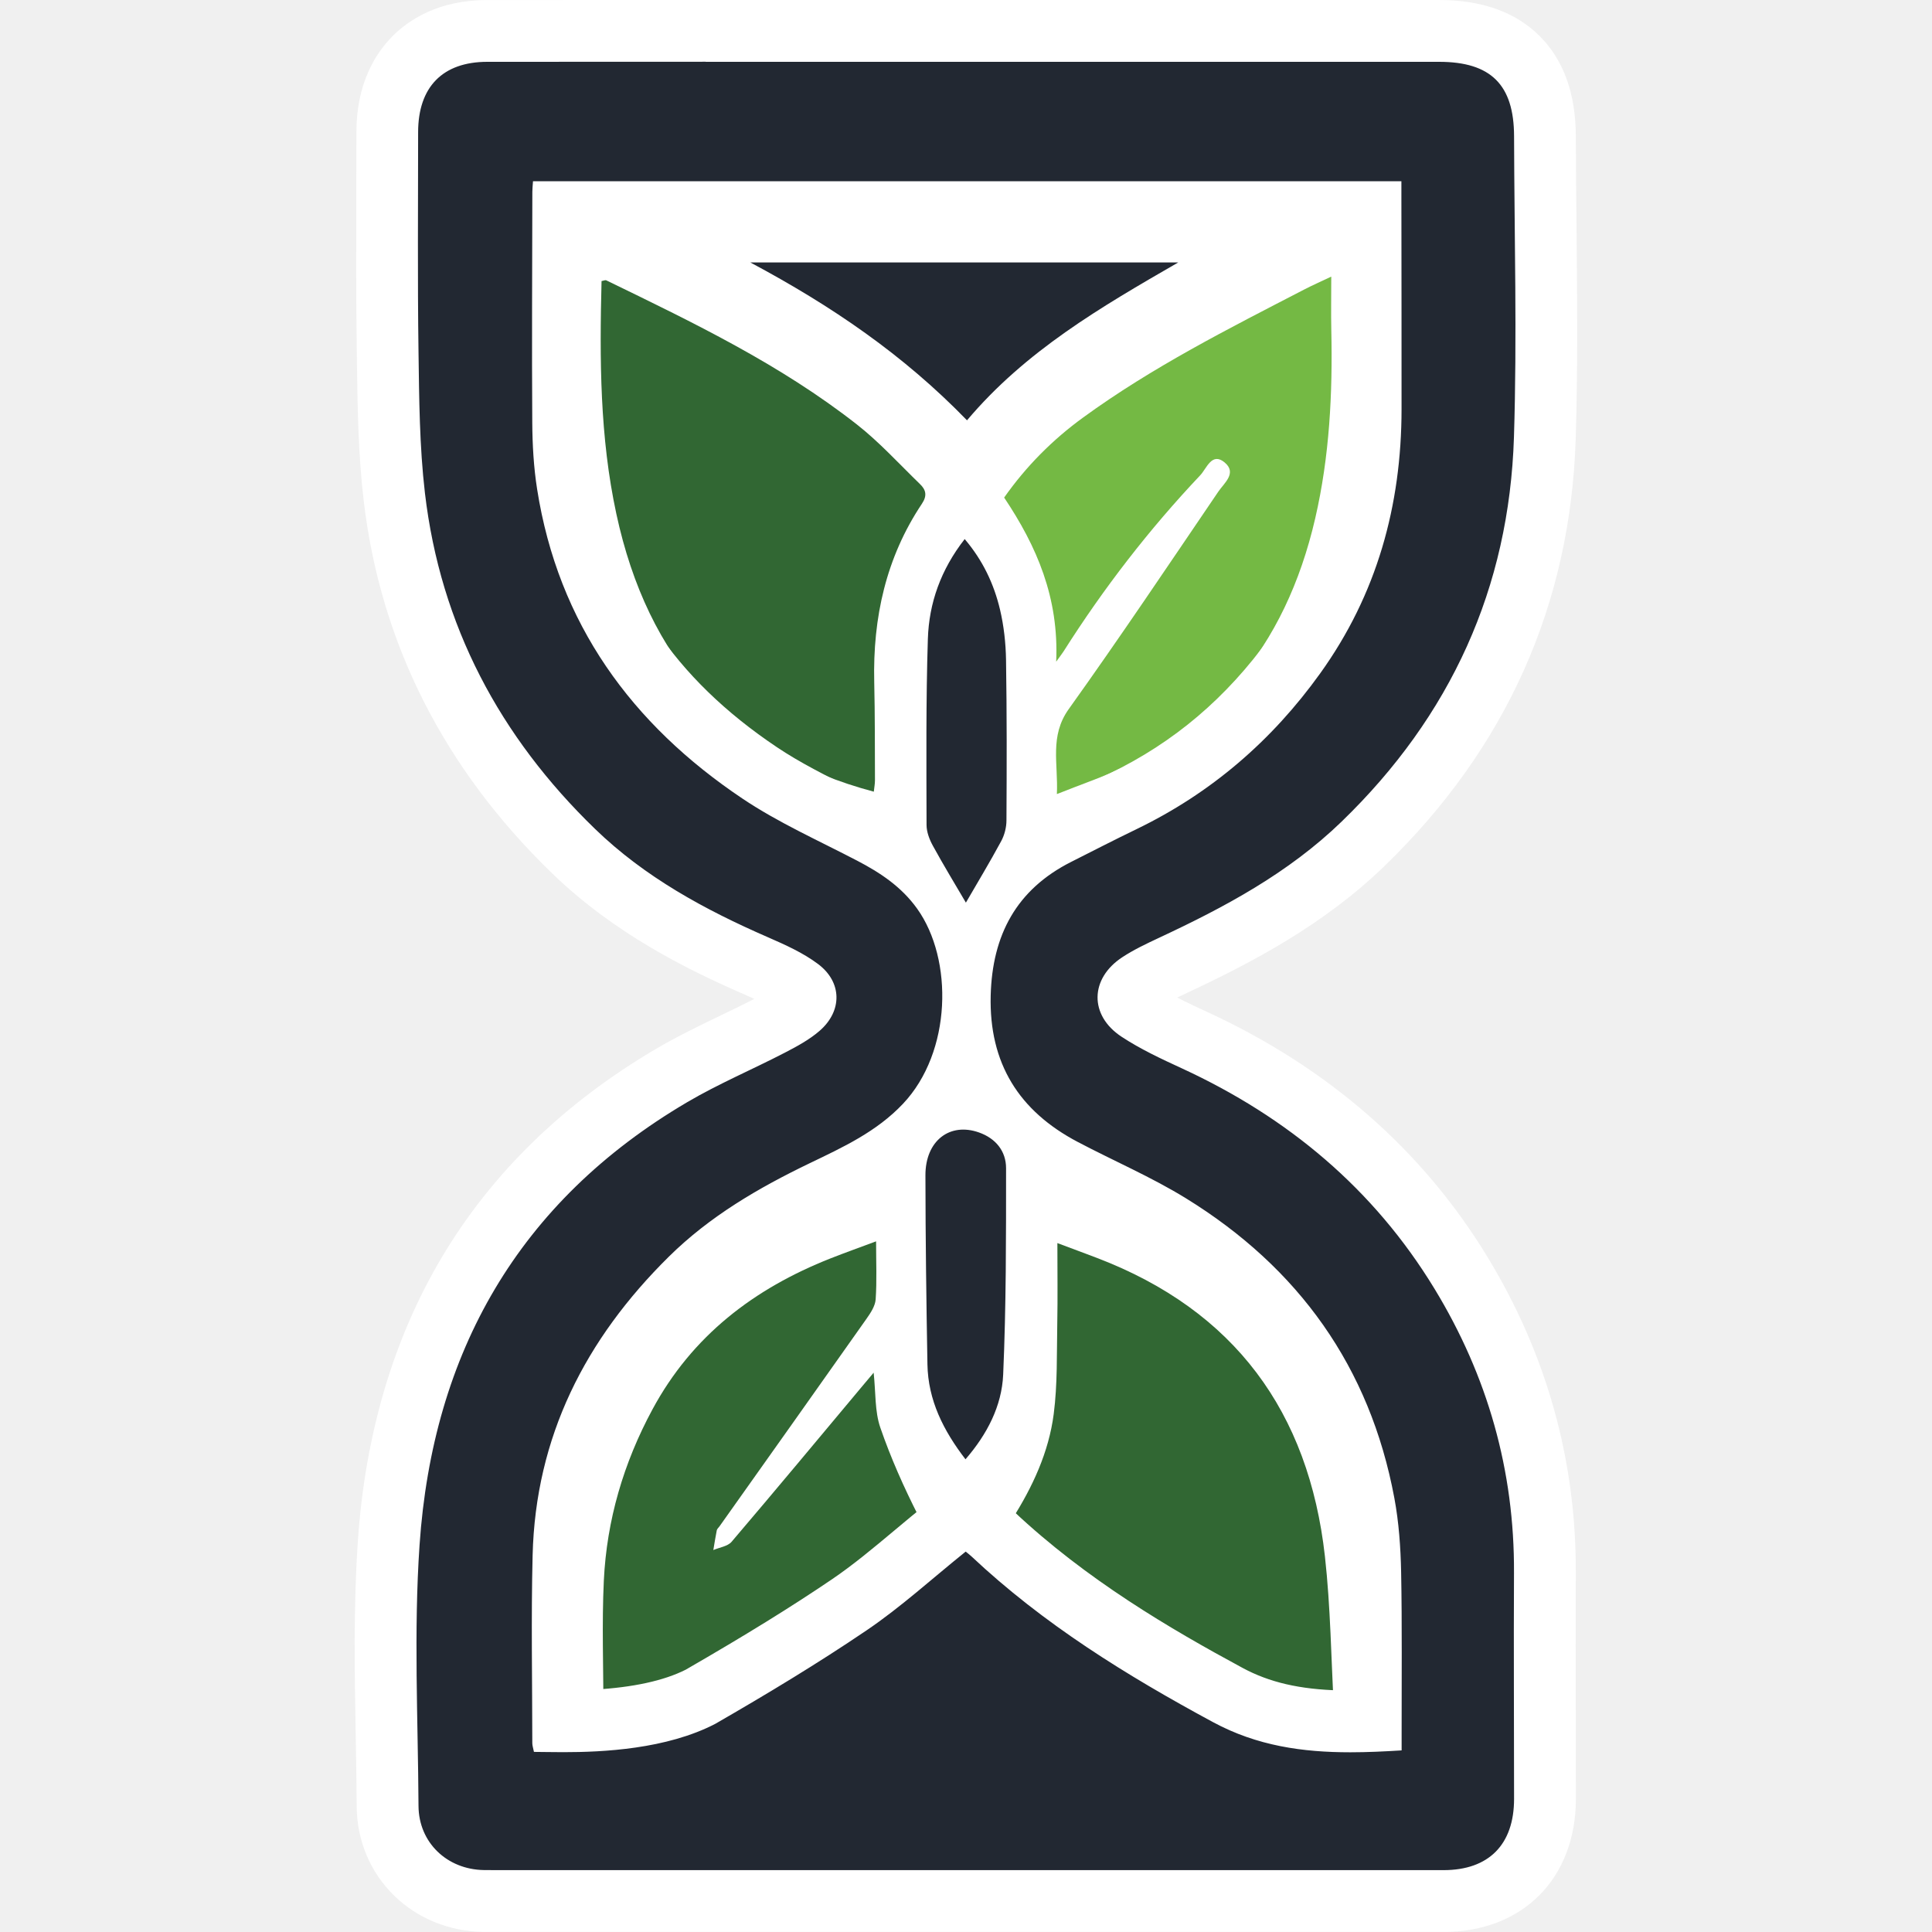
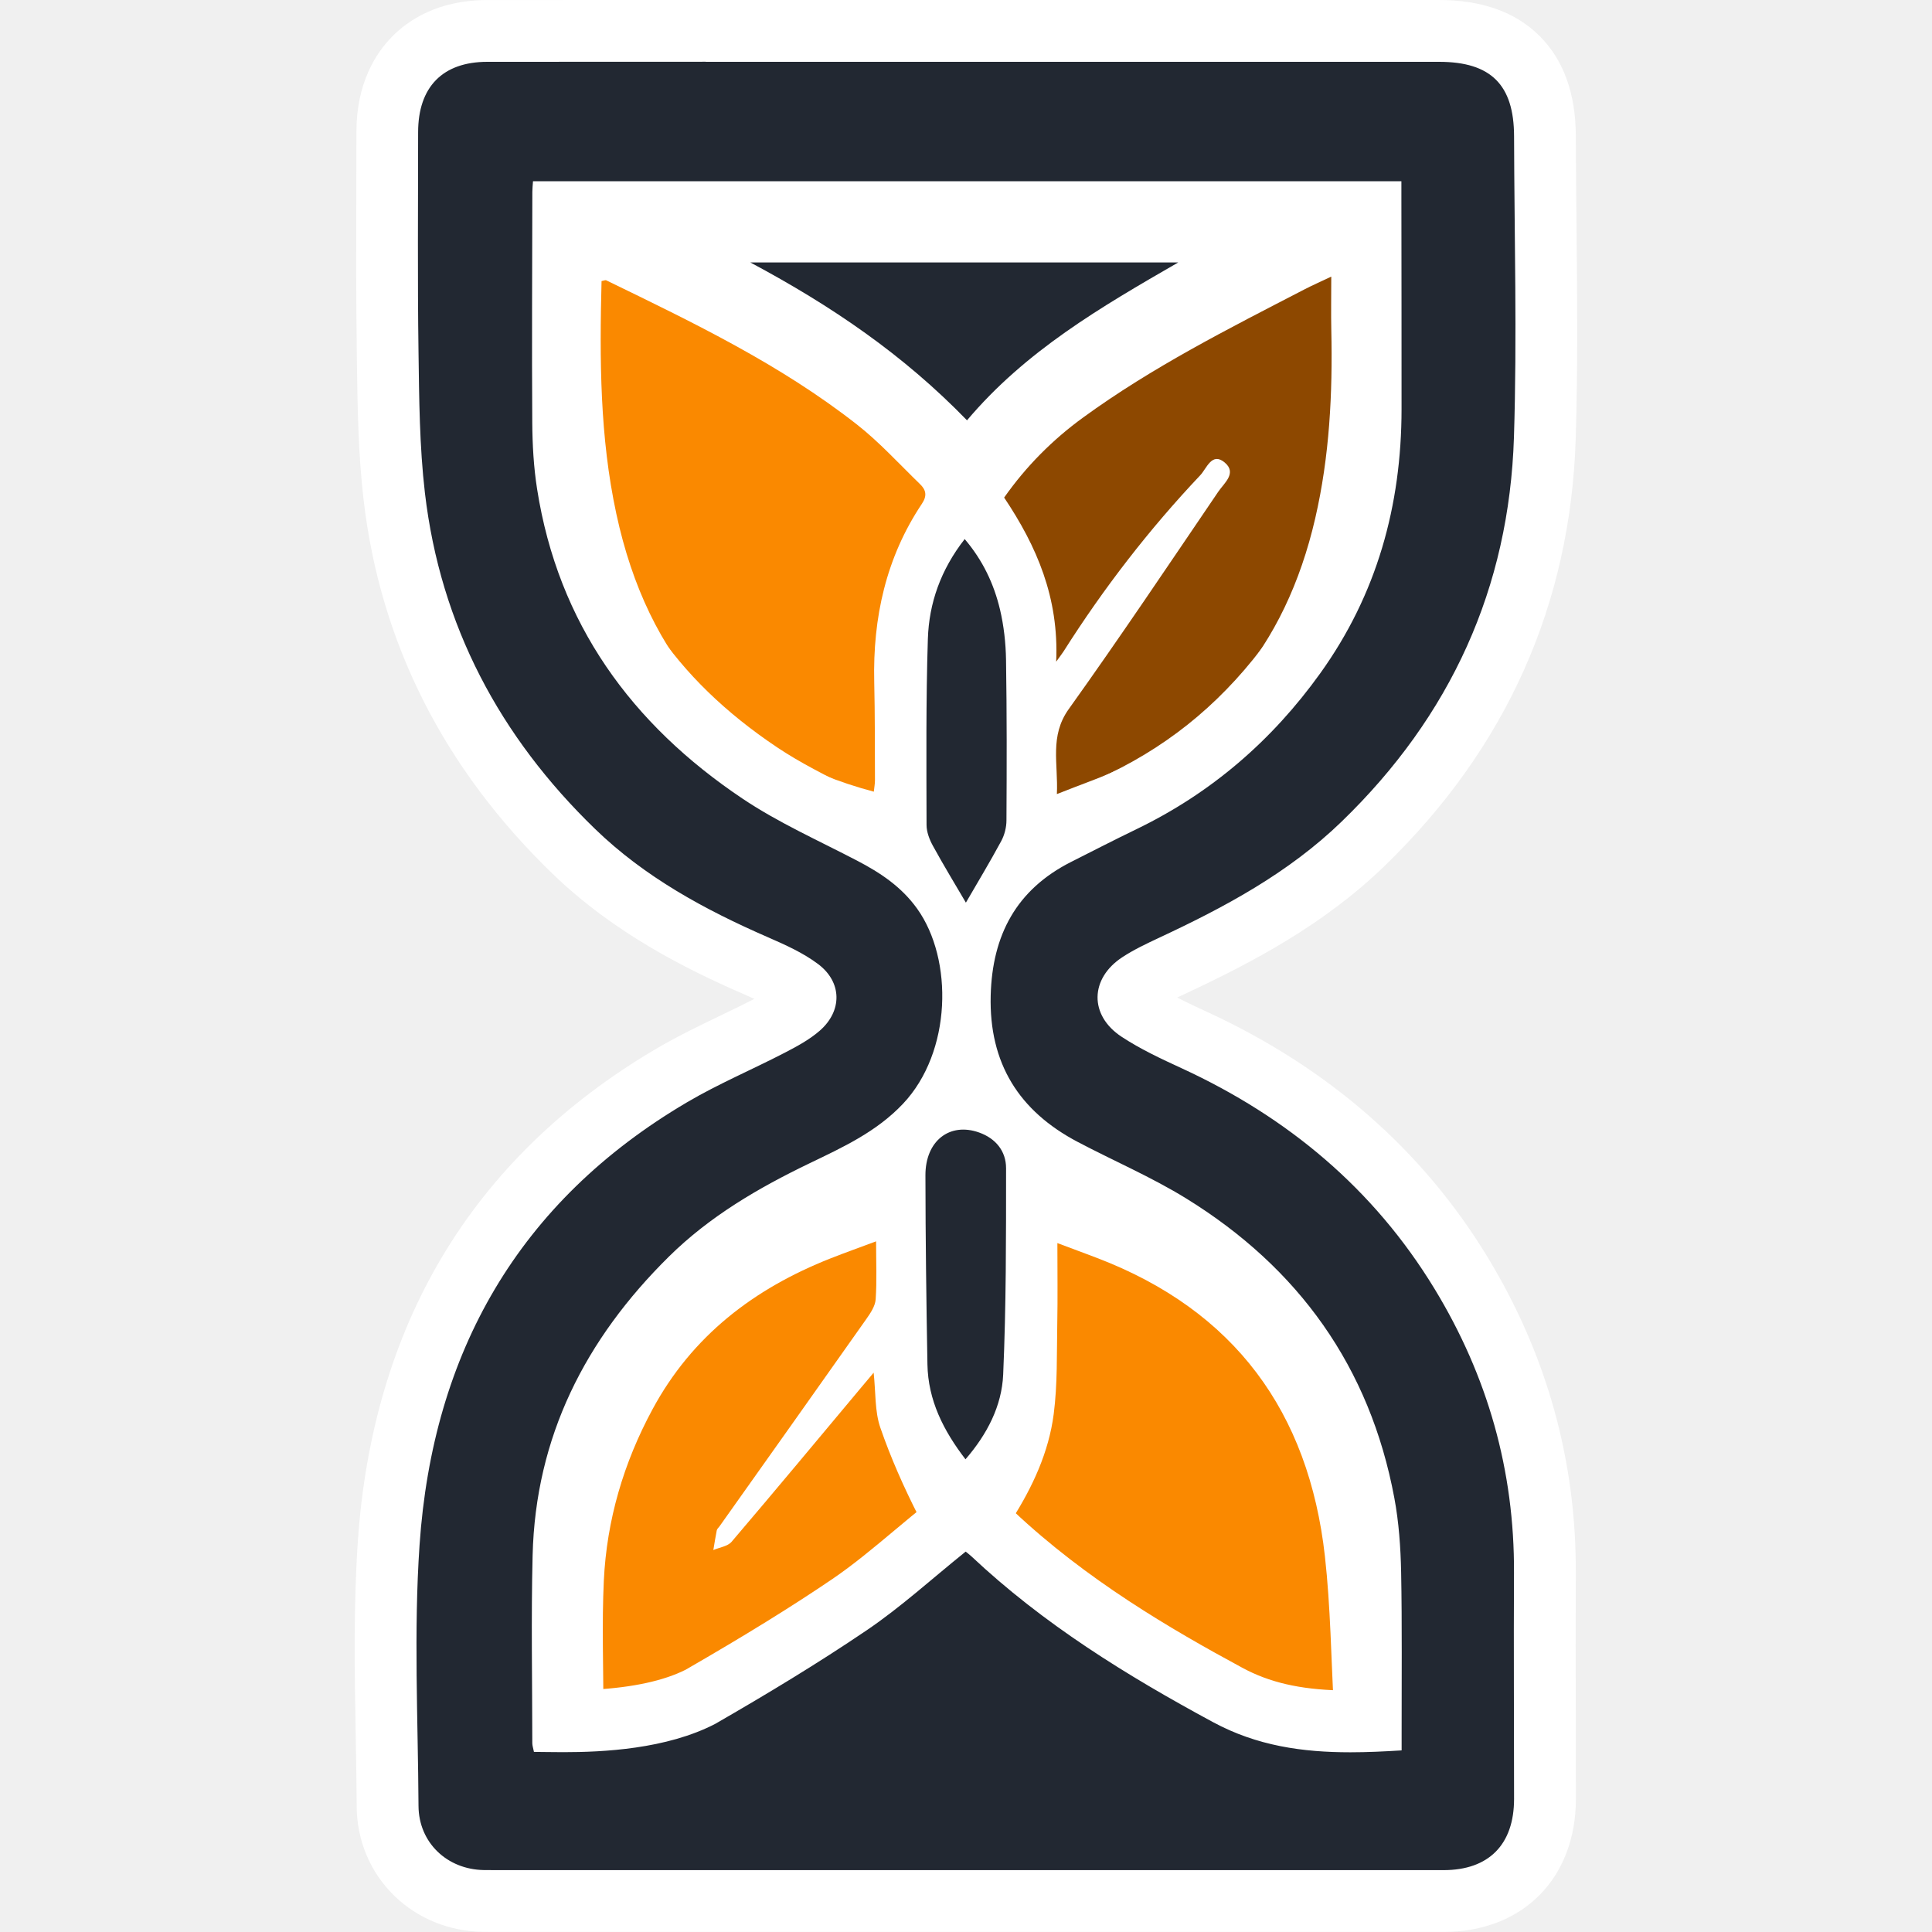
<svg xmlns="http://www.w3.org/2000/svg" id="Layer_1" data-name="Layer 1" viewBox="0 0 500 500">
  <defs>
    <style>
      .cls-1 {
-         fill: #316733;
+         fill: #fa8900;
      }

      .cls-1, .cls-2, .cls-3, .cls-4 {
        stroke-width: 0px;
      }

      .cls-2 {
        fill: #222832;
      }

      .cls-3 {
        fill: #fff;
      }

      .cls-4 {
-         fill: #74b944;
+         fill: #8d4800;
      }
    </style>
  </defs>
  <path class="cls-3" d="M160.79,68.63c-2.56,2.57-5.13,5.13-7.69,7.7,22.25,2.87,44.5,5.73,66.75,8.6-.79-1.57-1.68-3.08-2.69-4.52-3-4.27-6.13-8.55-9.71-12.37-4.74-5.07-10.71-8.85-16.31-12.89l8.6,6.65c-.28-.23-.49-.44-.71-.72l6.65,8.6-.17-.29,4.28,10.15c-.08-.17-.13-.34-.17-.53l1.52,11.3c-.03-.16-.03-.33-.02-.5l-1.52,11.3c.02-.16.06-.31.12-.46l-4.28,10.15c.06-.15.14-.3.24-.43l-6.65,8.6c.17-.22.34-.39.55-.57l-8.6,6.65c.41-.31.83-.55,1.3-.75l-10.15,4.28c.71-.28,1.43-.47,2.19-.58l-11.3,1.52c2.38-.24,4.88,0,7.27.09,2.68.11,5.36.26,8.04.46,5.2.38,10.39.9,15.57,1.47,10.47,1.14,20.93,2.45,31.45,3.16,21.28,1.44,42.62.89,63.92.21,2.87-.09,5.74-.16,8.61-.3,6.47-.31,12.94-1.23,19.31-2.3,2.66-.45,5.23-1.16,7.74-2.16,5.74-2.28,11.35-4.84,17.02-7.27-3.38,1.43-6.77,2.86-10.15,4.28,2.49-1.05,5.01-1.95,7.68-2.39l-52.28-52.28c-5.76,16.99-11.81,33.95-18.67,50.53l4.28-10.15c-.52,1.23-1.1,2.41-1.89,3.49l6.65-8.6c-.5.64-1.05,1.19-1.69,1.69l8.6-6.65c-.68.47-1.39.86-2.14,1.2l10.15-4.28c-4.04,1.68-8.42,2.7-12.6,3.98s-8.52,2.6-12.78,3.9-8.52,2.6-12.78,3.9c-4.27,1.31-8.55,2.85-12.99,3.48,3.77-.51,7.53-1.01,11.3-1.52-1.86.23-3.7.25-5.56,0,3.77.51,7.53,1.01,11.3,1.52-4.11-.63-7.89-2.32-11.77-3.74s-7.91-2.59-11.98-3.48c-2.03-.44-4.08-.82-6.14-1.12-5.65-.84-11.34-1.7-17.04-2.19-4.15-.35-8.32-.43-12.47-.22-4.75.24-9.61,1.38-14.36.77,3.77.51,7.53,1.01,11.3,1.52-1.13-.18-2.21-.47-3.28-.89l10.15,4.28c-1.31-.57-2.51-1.29-3.64-2.15l8.6,6.65c-2.61-2.05-4.71-4.61-6.76-7.19l-8.6-6.65c-4.88-3.11-10.15-4.79-15.8-5.04-3.77-1.01-7.53-1.01-11.3,0-5.66.26-10.92,1.94-15.8,5.04l-8.6,6.65c-2.22,2.87-4.43,5.73-6.65,8.6-3.11,4.88-4.79,10.15-5.04,15.8-1.27,5.65-1.01,11.3.76,16.95.17,1.24.43,2.46.81,3.65.18.59.4,1.17.63,1.75,1.56,3.96,3.15,8.02,5.04,11.84.5,1,1.06,1.97,1.68,2.9,2.69,4.07,5.76,7.9,8.92,11.61,1.66,1.95,3.53,3.71,5.52,5.3,4.82,3.85,9.72,7.91,15.08,11.06s10.52,5.39,15.75,8.15c2.74,1.44,5.43,2.99,7.97,4.76,2.25,1.56,4.37,3.31,6.62,4.88,1.21.85,2.47,1.65,3.79,2.32.36.18.72.35,1.08.52,3.46,1.58,7.33,3.24,10.89,4.59.75.28,1.5.54,2.28.72,5.11,1.2,10.43,1.87,15.7,1.98,1.82.04,3.63,0,5.43.22l-11.3-1.52c.96.14,1.87.33,2.77.69l-10.15-4.28c.67.3,1.28.66,1.87,1.1l-8.6-6.65c.57.46,1.07.95,1.52,1.52-2.22-2.87-4.43-5.73-6.65-8.6.34.47.62.95.85,1.48l-4.28-10.15c.15.42.26.82.33,1.26l-1.52-11.3c.03.33.03.64,0,.97l1.52-11.3c-.05.34-.13.64-.24.97l4.28-10.15c-.2.48-.45.9-.76,1.32l6.65-8.6c-.98,1.24-2.23,2.23-3.25,3.43-5.56,6.55-9.44,11.49-11.65,20.02s-2.05,15.36-.03,24.15c2.02,7.2,5.66,13.45,10.93,18.75,3.85,4.14,8.41,7.07,13.68,8.79,5.06,2.66,10.52,3.88,16.37,3.66,7.67-.02,14.82-1.96,21.45-5.8,14.09-7.89,28.03-16.03,41.83-24.41,4.95-2.67,8.93-6.32,11.92-10.95,3.76-4.1,6.29-8.92,7.61-14.45,1.77-5.65,2.02-11.3.76-16.95-.26-5.66-1.94-10.92-5.04-15.8-2.22-2.87-4.43-5.73-6.65-8.6-5.3-5.27-11.55-8.91-18.75-10.93l-11.3-1.52c-7.67.02-14.82,1.96-21.45,5.8-13.8,8.38-27.75,16.52-41.83,24.41,20.81,8.47,41.62,16.93,62.43,25.4l-.06-.28,1.52,11.3c-.03-.27-.04-.51-.02-.78l-1.52,11.3c.05-.26.11-.48.2-.73l-4.28,10.15c.15-.33.33-.62.54-.92l-6.65,8.6c.62-.8,1.37-1.47,2.08-2.17.41-.4.79-.81,1.16-1.25,1.16-1.46,2.3-2.93,3.42-4.42,1.2-1.49,2.37-3,3.5-4.54.13-.21.26-.41.38-.63.08-.14.15-.29.2-.45l4.28-10.15c.08-.27.15-.53.21-.8,2.2-9.27,1.82-10.37.78-18.08-1.15-8.53-.84-7.33-5.37-17.07-.25-.53-.52-1-.85-1.48l-6.65-8.6c-.11-.14-.22-.28-.34-.41-.2-.22-.41-.44-.63-.64-1.48-1.36-3.57-2.79-4.86-3.79s-3.21-2.65-4.9-3.74c-.25-.16-.52-.31-.79-.45-.16-.08-.32-.16-.49-.23l-10.15-4.28c-.62-.24-1.23-.42-1.89-.55-5.08-.98-10.35-1.78-15.57-1.86-1.59-.02-3.18-.02-4.76-.19,3.77.51,7.53,1.01,11.3,1.52-1.5-.2-2.93-.6-4.33-1.17l10.15,4.28c-3.63-1.57-6.7-4.07-9.84-6.42s-6.76-4.52-10.37-6.42c-7.18-3.76-14.76-6.91-21.23-11.88,2.87,2.22,5.73,4.43,8.6,6.65-2.62-2.05-5.03-4.34-7.09-6.96l6.65,8.6c-1.44-1.89-2.67-3.9-3.61-6.08l4.28,10.15c-.76-1.85-1.3-3.76-1.57-5.74-23.68,13.78-47.36,27.57-71.03,41.35,4.68,5.89,9.89,10.18,16.3,14.52.75.51,1.53.94,2.35,1.32,3.85,1.81,8.11,4.01,12.42,5.07,4.58,1.13,9.33,1.62,14.04,1.92,1.16.07,2.33.03,3.49-.05,4.41-.32,8.76-.92,13.2-.96,4.47-.04,8.94.25,13.37.84-3.77-.51-7.53-1.01-11.3-1.52,4.96.69,9.87,1.75,14.66,3.22s9.16,3.61,13.92,4.8c.59.15,1.18.27,1.78.38,4.14.72,8.47,1.26,12.65,1.71,1.31.14,2.64.14,3.95.02,4.14-.38,8.36-1.04,12.46-1.66.62-.09,1.24-.2,1.86-.33,1.32-.27,2.61-.62,3.9-.99,5.03-1.46,10.03-3.05,15.04-4.58,5.13-1.57,10.25-3.13,15.38-4.7s9.99-2.71,14.73-4.63c3.66-1.49,7.58-2.87,11.08-4.73,1.99-1.05,3.89-2.82,5.52-4.08,1.37-1.06,3.86-2.68,5.36-4.26.14-.14.26-.29.39-.44,1.2-1.52,2.39-3.06,3.57-4.61,1.23-1.5,2.42-3.04,3.55-4.62.55-.83,1.01-1.71,1.42-2.62,1.92-4.35,3.76-8.75,5.52-13.17,1.92-4.83,3.81-9.68,5.65-14.55,4.21-11.1,8.22-22.27,12.03-33.51,2.02-7.53,2.02-15.06,0-22.6-2.02-7.2-5.66-13.45-10.93-18.75-5.3-5.27-11.55-8.91-18.75-10.93-7.53-2.02-15.06-2.02-22.6,0-2.45.4-4.8,1.19-7.09,2.14-5.57,2.31-11.07,4.77-16.62,7.12l10.15-4.28c-3.33,1.38-6.74,2.31-10.31,2.8,3.77-.51,7.53-1.01,11.3-1.52-5.14.67-10.35.7-15.53.86-5.45.17-10.91.34-16.36.46-10.9.25-21.81.33-32.71,0s-21.64-1.18-32.42-2.36c-10.69-1.17-21.37-2.52-32.11-3.18-2.92-.18-5.85-.31-8.78-.36-5.14-.1-9.2.56-14.83,1.56-.48.09-.96.18-1.43.33-.21.07-.4.15-.6.22l-10.15,4.28c-.15.06-.29.13-.43.2-.18.1-.35.2-.52.3-.12.08-.24.16-.35.25l-8.6,6.65c-.13.13-.26.24-.39.37-1.19,1.48-2.35,2.98-3.48,4.5-1.29,1.41-2.44,2.91-3.46,4.51-4.32,6.76-4.36,9.73-5.27,16.48s-1.64,9.99.84,17.7l.1.27,4.28,10.15c.93,1.69,2.09,3.22,3.49,4.59,1.14,1.48,2.28,2.96,3.43,4.43,2.68,2.98,6.17,5.21,9.49,7.44,1.09.73,2.19,1.43,3.24,2.23l-8.6-6.65c2.35,1.84,4.45,3.94,6.29,6.28-2.22-2.87-4.43-5.73-6.65-8.6,1.4,1.83,2.62,3.77,3.65,5.83,3.78,6.39,8.86,11.47,15.25,15.25,4.88,3.11,10.15,4.79,15.8,5.04,5.65,1.27,11.3,1.01,16.95-.76,7.2-2.02,13.45-5.66,18.75-10.93,2.56-2.57,5.13-5.13,7.69-7.7,4.14-3.85,7.07-8.41,8.79-13.68,2.66-5.06,3.88-10.52,3.66-16.37.22-5.85-1-11.31-3.66-16.37-1.71-5.27-4.64-9.83-8.79-13.68l-8.6-6.65c-6.63-3.84-13.78-5.78-21.45-5.8l-11.3,1.52c-7.2,2.02-13.45,5.66-18.75,10.93h0Z" />
  <path class="cls-3" d="M279.92,339.05c.02-.82.07-1.64.17-2.45l-1.52,11.3c.28-2.05.81-4.01,1.6-5.92l-4.28,10.15c.77-1.77,1.72-3.41,2.89-4.95l-6.65,8.6c2.87-3.65,5.76-6.81,8.53-10.84.26-.38.5-.77.71-1.19.87-1.7,2.02-4.75,2.33-5.49.07-.17,1.83-3.83,2.33-5.63.05-.18.08-.35.11-.53l1.52-11.3.02-.25c0-1.93-.76-5.92-.78-6.12-.78-5.81-.35-3.84-.85-5.96-.86-3.63-2.38-7.26-4.44-10.43-.8-1.24-5.78-7.76-6.79-8.76l-8.6-6.65c-.08-.08-.18-.14-.28-.19-1.67-.86-3.39-1.6-5.18-2.2-1.72-.88-3.5-1.63-5.32-2.22l-11.3-1.52c-5.85-.22-11.31,1-16.37,3.66-3.6,1.01-6.73,2.83-9.38,5.46-4.63,3-8.28,6.97-10.95,11.92-2.54,3.5-5.1,7-7.74,10.43l6.65-8.6c-5.81,7.5-12.1,14.67-19.61,20.51l8.6-6.65c-5.22,4.02-10.97,7.25-16.52,10.77-4.12,2.61-7.92,5.53-11.78,8.51-3.6,2.78-7.2,5.51-10.49,8.65-1.97,1.88-3.85,3.86-5.63,5.92-.93,1.08-1.83,2.19-2.71,3.32-3.02,3.87-6.13,7.71-8.96,11.73-3.17,4.51-5.9,9.34-8.12,14.39-3.99,9.07-7.9,18.01-9.76,27.77-2.02,7.53-2.02,15.06,0,22.6,2.02,7.2,5.66,13.45,10.93,18.75,5.3,5.27,11.55,8.91,18.75,10.93,7.53,2.02,15.06,2.02,22.6,0,2.4-.45,4.78-1.03,7.11-1.77,1.1-.35,2.18-.73,3.25-1.15,4.43-1.71,8.81-3.58,13.13-5.54,7.62-3.45,14-8.74,20.52-13.91,7.42-5.89,13.26-13.41,19.54-20.42,3.52-3.93,7.19-7.75,11.37-10.98l-8.6,6.65c3.26-2.48,6.77-4.62,10.53-6.24l-10.15,4.28c2.94-1.24,5.99-2.14,9.15-2.56-3.77.51-7.53,1.01-11.3,1.52,2.33-.28,4.65-.29,6.97,0l-11.3-1.52c2.15.32,4.21.9,6.21,1.74l-10.15-4.28c3.08,1.36,5.85,3.24,8.52,5.28l-8.6-6.65c8.41,6.52,16.48,13.54,24.48,20.56s15.92,14.27,23.65,21.65c4.41,4.21,8.77,8.47,13.07,12.78,10.71,10.72,26.73,14.96,41.35,10.93,7.2-2.02,13.45-5.66,18.75-10.93,5.27-5.3,8.91-11.55,10.93-18.75.7-1.66,1.25-3.37,1.62-5.14.95-4.48,1.38-9.1,1.91-13.64.11-.93.2-1.86.23-2.8.07-1.81,0-3.63-.21-5.43-.52-4.56-1.07-9.15-1.86-13.67-.16-.93-.36-1.86-.59-2.77-.44-1.77-1-3.52-1.65-5.22-1.56-4.12-3.36-8.16-5.11-12.2-.41-.94-.83-1.88-1.29-2.8-1.65-3.38-3.6-6.61-5.67-9.75-6-9.09-12.77-17.74-19.64-26.17-4.74-5.82-9.76-11.41-15.03-16.75-5.94-6.02-12.21-11.72-18.76-17.07-3.85-4.14-8.41-7.07-13.68-8.79-5.06-2.66-10.52-3.88-16.37-3.66-5.85-.22-11.31,1-16.37,3.66-5.27,1.71-9.83,4.64-13.68,8.79-2.22,2.87-4.43,5.73-6.65,8.6-3.84,6.63-5.78,13.78-5.8,21.45l1.52,11.3c2.02,7.2,5.66,13.45,10.93,18.75,13.9,11.37,26.49,24.29,37.49,38.49l-6.65-8.6c6.16,7.98,12.35,16.34,16.34,25.66l-4.28-10.15c1.53,3.65,2.66,7.43,3.22,11.35l-1.52-11.3c.4,3.03.45,6.06.09,9.09l1.52-11.3c-.35,2.58-1.01,5.08-2.02,7.48,23.68-6.25,47.36-12.5,71.03-18.75-17.4-17.42-35.63-34-54.63-49.67-4.98-4.11-10.04-8.04-15.18-11.97-2.2-1.68-4.47-3.28-6.94-4.54-4.36-2.22-8.91-4.15-13.54-5.72-1.31-.45-2.65-.76-4.02-.99-5.66-.94-12.28-2.28-18.27-1.63-4.27.46-8.61,1.03-12.85,1.74-.52.09-1.03.19-1.54.3-1.36.3-2.7.69-4.01,1.14-4.53,1.59-8.96,3.59-13.33,5.55-1.24.56-2.45,1.17-3.64,1.84-5.3,2.98-9.99,7.01-14.76,10.72-2.11,1.64-4.1,3.41-6,5.29-8.75,8.67-15.77,19.04-25.57,26.64,2.87-2.22,5.73-4.43,8.6-6.65-3.89,2.97-8.13,5.43-12.64,7.35l10.15-4.28c-3.86,1.61-7.85,2.8-11.96,3.56,17.43,17.43,34.85,34.85,52.28,52.28,1.07-5.62,2.73-11.09,4.93-16.36l-4.28,10.15c2.84-6.7,6.52-13.01,10.97-18.77-2.22,2.87-4.43,5.73-6.65,8.6,4.23-5.43,9.09-10.33,14.53-14.56l-8.6,6.65c7.51-5.79,16.1-9.97,23.66-15.7,6.42-4.87,12.76-9.62,18.34-15.42,3.14-3.27,6.08-6.74,8.88-10.29,5.38-6.82,10.62-13.72,15.72-20.74-16,6.51-32,13.02-48,19.53l.25.08-10.15-4.28c.14.06.27.14.39.24-2.87-2.22-5.73-4.43-8.6-6.65l.14.16-6.65-8.6.11.18-4.28-10.15c.06.13.11.27.13.41l-1.52-11.3c.03.25.02.47,0,.72l1.52-11.3c-.07.37-.17.72-.3,1.08l4.28-10.15c-.29.66-.64,1.26-1.08,1.84l6.65-8.6c-3.11,3.79-6.29,7.54-9.07,11.59-1.9,2.77-3.01,5.96-4.3,9.03s-2.75,5.97-3.43,9.18c-1.08,5.11-1.89,10.35-1.99,15.57-.22,5.85,1,11.31,3.66,16.37,1.71,5.27,4.64,9.83,8.79,13.68,3.85,4.14,8.41,7.07,13.68,8.79,5.06,2.66,10.52,3.88,16.37,3.66l11.3-1.52c7.2-2.02,13.45-5.66,18.75-10.93l6.65-8.6c3.84-6.63,5.78-13.78,5.8-21.45h0Z" />
  <path class="cls-1" d="M226.15,204.89c-37.03-9.85-58.53-34.27-66.64-71.9-4.29-19.89-4.34-39.99-3.83-60.25.5-.08.96-.32,1.24-.18,22.45,10.9,44.98,21.72,64.85,37.3,5.85,4.59,10.95,10.22,16.33,15.43,1.53,1.48,1.91,2.97.48,5.1-9.27,13.88-12.72,29.45-12.33,46.12.2,8.47.15,16.94.19,25.42,0,.95-.19,1.9-.3,2.96Z" />
  <path class="cls-1" d="M343.88,443.35c-10.83-4.54-21.71-8.98-32.48-13.65-14.24-6.17-28.27-12.75-40.16-23-3.11-2.68-5.86-5.77-8.93-8.5-1.85-1.64-1.67-3.01-.44-4.94,5.35-8.4,9.55-17.42,10.83-27.31,1-7.71.77-15.59.92-23.4.13-6.7.03-13.41.03-20.84,3.77,1.41,7.04,2.62,10.29,3.86,35.56,13.59,54.77,39.83,58.95,77.22,1.47,13.18,1.6,26.5,2.34,39.76-.45.27-.89.53-1.34.8Z" />
  <path class="cls-4" d="M273.52,205.5c.37-7.91-1.94-14.99,3.07-21.99,13.24-18.51,25.92-37.45,38.72-56.29,1.48-2.19,4.91-4.81,1.61-7.55-3.3-2.75-4.65,1.59-6.29,3.32-13.23,13.99-24.99,29.21-35.36,45.56-.36.57-.79,1.1-1.93,2.69.73-16.57-5.03-29.87-13.47-42.47,5.7-8.1,12.53-14.96,20.39-20.68,17.97-13.1,37.69-23.03,57.28-33.17,2.02-1.05,4.1-1.96,6.99-3.33,0,5.19-.08,9.51.01,13.83.36,16.4-.45,32.65-4.16,48.72-7.73,33.5-26.92,56.41-58.5,68.14-2.54.94-5.05,1.95-8.37,3.23Z" />
  <path class="cls-1" d="M226.73,321.25c0,5.45.22,10.26-.11,15.03-.12,1.74-1.33,3.54-2.4,5.06-12.64,17.93-25.34,35.81-38.03,53.7-.24.34-.62.64-.69,1.01-.34,1.69-.6,3.4-.89,5.1,1.6-.69,3.71-.95,4.72-2.13,11.38-13.35,22.59-26.84,33.85-40.3.85-1.02,1.71-2.04,2.92-3.47.56,5.18.27,9.99,1.72,14.2,2.7,7.84,6.11,15.49,9.87,22.88,1.43,2.81,1.33,4.17-.76,6.23-9.67,9.54-20.62,17.3-32.82,23.13-15.78,7.53-31.79,14.6-47.94,21.97,0-12.23-.43-23.43.1-34.59.75-15.67,5.11-30.47,12.59-44.33,10.27-19.05,26.29-31.25,46.06-39.06,3.78-1.49,7.6-2.85,11.83-4.43Z" />
  <g>
    <path class="cls-2" d="M128.9,492c-1.27,0-2.54,0-3.82-.02-14.04-.24-24.69-10.78-24.76-24.54-.03-6.1-.15-12.33-.25-18.35-.29-16.29-.59-33.13.55-49.77,3.68-53.84,28.29-94.53,73.17-120.94,5.36-3.15,10.92-5.83,16.3-8.42,3.1-1.49,6.31-3.03,9.35-4.61,2.82-1.46,5.52-2.92,7.46-4.6,1.03-.9,1.63-1.88,1.61-2.64-.02-.67-.6-1.48-1.57-2.21-3.07-2.3-6.97-4.08-11.38-6-13.97-6.09-31.95-14.96-47.07-29.6-26.7-25.84-42.31-56.72-46.42-91.77-1.37-11.7-1.53-23.52-1.68-34.96l-.03-2.39c-.19-13.63-.16-27.47-.13-40.84.01-5.37.03-10.74.03-16.11,0-16.16,9.92-26.21,25.88-26.22,18.94-.01,37.87-.02,56.81-.02,0,0,172.1,0,189.51,0,17.88,0,27.35,9.42,27.4,27.24.02,7.67.1,15.5.18,23.06.18,18.03.37,36.67-.21,55.06-1.28,40.72-17.1,76.05-47.03,105.02-14.88,14.41-32.58,23.71-49.49,31.61-2.74,1.28-5.85,2.74-8.44,4.43-1.75,1.14-2.79,2.54-2.79,3.73,0,1.12.94,2.39,2.6,3.47,4.53,2.98,9.87,5.45,14.59,7.62,29.76,13.73,52.92,33.97,68.86,60.16,14.56,23.93,21.87,50.07,21.73,77.71-.06,12.42-.04,25.07,0,37.3.02,7.05.03,14.1.03,21.15,0,16.31-10.06,26.44-26.26,26.44-81.28,0-244.27,0-244.27,0h-.43ZM255.02,395.39l.5.41c.4.32.86.69,1.35,1.15,19.44,18.29,41.68,31.35,60.88,41.72,8.75,4.72,18.52,6.83,31.71,6.83,1.67,0,3.4-.03,5.28-.1,0-3.01,0-6.02.02-9.04.02-9.64.05-19.6-.14-29.35-.13-6.9-.67-12.75-1.62-17.88-5.76-30.9-22.67-55.19-50.24-72.19-5.47-3.37-11.26-6.21-17.39-9.22-3.32-1.63-6.76-3.32-10.14-5.09-13.63-7.17-22.12-17.43-25.35-30.6-1.98,7.23-5.45,13.92-10.36,19.11-7.55,7.99-16.59,12.34-25.34,16.55l-1.13.54c-10.33,4.98-23.57,12.05-34.34,22.69-21.46,21.19-32.21,44.68-32.87,71.81-.28,11.28-.21,22.81-.14,33.97.02,2.93.04,5.85.05,8.78h.03c15.56,0,27.17-2.08,35.5-6.35,15.79-9.11,27.67-16.45,38.5-23.79,5.82-3.95,11.28-8.51,17.06-13.34,2.61-2.18,5.32-4.44,8.08-6.66l5.08-4.08,5.02,4.15ZM145.73,64.88c-.04,14.55-.08,29.6.02,44.39.04,6.08.41,11.33,1.15,16.04,4.87,31.12,21.13,55.56,49.72,74.72,6.39,4.28,13.36,7.77,20.73,11.45,2.67,1.33,5.42,2.71,8.13,4.12,5.74,2.99,13.01,7.38,18.38,14.89,2.91,4.06,5,8.77,6.31,13.8,3.3-12.65,11.16-22.17,23.46-28.38l3.96-2.01c4.26-2.16,8.66-4.4,13.07-6.53,17.66-8.54,32.63-21.24,44.5-37.76,13.14-18.3,19.54-39.14,19.57-63.73.01-12.5,0-25.01-.02-37.51l-.02-13.49h-208.93c0,3.33-.02,6.66-.02,9.99Z" />
    <path class="cls-3" d="M182.65,16c21.64,0,43.27,0,64.91,0,.85,0,1.69,0,2.54,0,23.3,0,46.6,0,69.91,0,17.48,0,34.95,0,52.43,0,13.38,0,19.37,5.92,19.4,19.26.07,25.95.79,51.92-.03,77.84-1.23,39.07-16.39,72.23-44.59,99.52-13.78,13.34-30.23,22.13-47.32,30.11-3.22,1.51-6.47,3.04-9.44,4.99-8.41,5.51-8.62,15.04-.21,20.58,4.89,3.22,10.29,5.74,15.64,8.2,27.38,12.63,49.62,31.16,65.37,57.05,13.72,22.55,20.7,47.03,20.56,73.51-.1,19.5.02,38.99.02,58.49,0,11.83-6.55,18.44-18.26,18.44-81.28,0-162.56,0-243.84,0-.27,0-.55,0-.82,0-1.24,0-2.48,0-3.71-.02-9.51-.16-16.84-7.1-16.9-16.59-.13-22.52-1.26-45.12.27-67.53,3.4-49.74,25.59-88.9,69.24-114.59,8.13-4.78,16.89-8.47,25.28-12.82,3.15-1.63,6.36-3.36,9.01-5.66,5.92-5.13,5.86-12.61-.41-17.3-3.88-2.91-8.49-4.97-12.98-6.93-16.32-7.11-31.83-15.54-44.71-28.01-24.67-23.88-40.02-52.69-44.04-86.95-1.41-12.08-1.49-24.34-1.66-36.53-.27-18.94-.1-37.89-.1-56.84,0-11.7,6.34-18.21,17.89-18.22,18.84-.01,37.69-.02,56.53-.02M138.18,453.39c.06,0,.12,0,.18,0,1.68,0,4.25.07,7.42.07,10.24,0,26.7-.77,39.33-7.33,13.29-7.66,26.46-15.59,39.15-24.19,8.93-6.05,16.97-13.41,25.66-20.39.64.52,1.07.85,1.47,1.22,18.64,17.54,40.14,30.83,62.56,42.93,11.39,6.15,23.23,7.79,35.51,7.79,4.37,0,8.79-.21,13.28-.49,0-1.61,0-3.08,0-4.56-.02-13.87.14-27.73-.13-41.59-.13-6.41-.58-12.9-1.76-19.19-6.32-33.88-24.78-59.57-53.91-77.53-8.94-5.51-18.69-9.68-28.01-14.59-15.23-8.01-22.99-20.37-22.54-37.9.4-15.64,6.65-27.43,20.84-34.59,5.63-2.84,11.23-5.73,16.91-8.47,19.32-9.34,35.03-22.91,47.51-40.29,14.68-20.43,21.05-43.44,21.07-68.38.02-18.12-.03-36.24-.04-54.36,0-1.47,0-2.94,0-4.65-75.2,0-149.91,0-224.74,0-.07,1.1-.17,1.91-.17,2.72-.03,19.91-.15,39.81-.02,59.72.04,5.75.36,11.55,1.25,17.22,5.45,34.81,24.45,60.88,53.17,80.13,9.28,6.22,19.66,10.84,29.62,16.03,6.03,3.14,11.51,6.77,15.57,12.45,9.39,13.12,8.98,37.11-3.67,50.49-6.83,7.23-15.51,11.23-24.12,15.37-13.3,6.41-25.87,13.72-36.48,24.2-21.6,21.33-34.5,46.6-35.25,77.31-.4,16.19-.09,32.4-.08,48.59,0,.63.23,1.27.43,2.28M182.65,0C163.81,0,144.96,0,126.11.01c-12.7,0-20.44,5.18-24.69,9.52-4.19,4.28-9.19,12.03-9.18,24.69,0,5.35-.01,10.7-.03,16.05-.03,13.42-.07,27.3.13,41.01l.03,2.38c.16,11.64.32,23.68,1.74,35.79,4.32,36.93,20.74,69.43,48.8,96.59,16.05,15.53,34.85,24.83,49.44,31.19,1,.43,1.96.86,2.88,1.28-2.77,1.43-5.62,2.79-8.61,4.24-5.53,2.66-11.25,5.41-16.9,8.73-23.79,14-42.42,32.13-55.36,53.88-12.54,21.08-19.85,45.78-21.74,73.4-1.16,16.98-.86,34-.56,50.45.11,6,.22,12.21.25,18.26.05,8.89,3.52,17.12,9.76,23.18,6.04,5.86,14.16,9.17,22.87,9.31,1.37.02,2.72.02,3.98.02h.41s.41,0,.41,0h27.09c72.25,0,144.5,0,216.75,0,20.49,0,34.25-13.84,34.26-34.44,0-7.06-.01-14.13-.03-21.19-.03-12.21-.05-24.83,0-37.22.15-29.14-7.55-56.7-22.9-81.91-16.78-27.57-41.12-48.85-72.34-63.26-2.54-1.17-5.28-2.44-7.91-3.8.68-.32,1.35-.64,2-.94,17.54-8.2,35.94-17.89,51.67-33.11,31.47-30.47,48.11-67.65,49.46-110.52.58-18.56.39-37.28.21-55.38-.08-7.55-.16-15.36-.18-23-.03-11.04-3.2-19.77-9.43-25.95C392.21,3.12,383.48,0,372.44,0c-17.48,0-34.95,0-52.43,0h-40.59s-29.31,0-29.31,0h-35s-32.46,0-32.46,0h0ZM153.74,62.89h192.95c0,1.83,0,3.67,0,5.5.02,12.29.04,25,.02,37.49-.02,22.85-5.93,42.17-18.06,59.07-11.23,15.64-24.8,27.16-41.48,35.22-4.46,2.16-8.89,4.4-13.17,6.57-1.33.67-2.66,1.35-3.99,2.02-8.34,4.21-14.99,9.85-19.87,16.76-6.33-8.7-14.52-13.66-20.97-17.02-2.77-1.44-5.55-2.84-8.25-4.18-7.14-3.57-13.89-6.94-19.86-10.95-26.63-17.85-41.77-40.52-46.27-69.31-.67-4.31-1.02-9.17-1.06-14.85-.09-14.77-.05-29.83-.02-44.39,0-.65,0-1.29,0-1.94h0ZM153.7,437.25c0-.2,0-.41,0-.61-.07-11.1-.14-22.57.14-33.73.61-24.96,10.59-46.65,30.5-66.31,9.93-9.8,22.42-16.47,32.19-21.17l1.12-.54c8.96-4.31,19.12-9.19,27.68-18.26,1.63-1.72,3.12-3.57,4.48-5.53,5.17,7.48,12.43,13.74,21.69,18.61,3.48,1.83,6.97,3.54,10.34,5.2,5.96,2.92,11.58,5.68,16.72,8.85,25.94,15.99,41.17,37.85,46.58,66.85.87,4.69,1.36,10.11,1.49,16.57.19,9.67.16,19.59.14,29.19,0,.37,0,.74,0,1.11-10.41-.26-18.27-2.09-25.2-5.83-18.74-10.12-40.43-22.84-59.2-40.5-.72-.67-1.36-1.19-1.82-1.56-.12-.1-.26-.21-.42-.34l-10.05-8.3-10.16,8.16c-2.82,2.27-5.56,4.55-8.2,6.76-5.62,4.7-10.93,9.14-16.42,12.86-10.61,7.19-22.29,14.41-37.83,23.38-5.67,2.86-13.64,4.6-23.76,5.17h0Z" />
  </g>
  <path class="cls-2" d="M250.26,108.78c-16.46-16.97-34.97-29.58-56.08-40.86,37.54,0,73.69,0,110.75,0-20.01,11.54-39.47,22.85-54.67,40.86Z" />
  <path class="cls-2" d="M249.97,233.6c-2.74-4.68-5.77-9.65-8.56-14.75-.88-1.61-1.62-3.56-1.62-5.36-.03-16.04-.17-32.09.34-48.12.29-9.3,3.35-17.94,9.53-25.86,4.7,5.52,7.57,11.62,9.14,18.24,1,4.23,1.49,8.67,1.56,13.02.22,13.85.19,27.7.11,41.55,0,1.81-.51,3.8-1.37,5.38-2.97,5.5-6.21,10.86-9.12,15.89Z" />
  <path class="cls-2" d="M249.87,377.67c-5.75-7.48-9.68-15.31-9.85-24.56-.29-16.31-.5-32.63-.52-48.95-.01-8.92,6.28-13.78,13.89-11.07,4.32,1.54,6.98,4.83,6.98,9.25,0,17.81.03,35.64-.75,53.42-.36,8.11-4.13,15.41-9.75,21.9Z" />
  <path class="cls-3" d="M179.06,63.45c-6.13-1.15-12.39-.87-18.36.97l3.16,2.41c.41-4.79-2.28-9.7-6.68-11.73-2.36-1.09-4.92-1.45-7.48-.99-1.22.22-2.35.69-2.97,1.85-.77,1.46.03,2.87.59,4.24.53,1.28,1.06,2.56,1.58,3.84s.94,3.04,1.93,4.07,2.58,1.24,3.81.57,1.94-1.86,2.7-2.92c1.54-2.17,2.88-4.55,3.84-7.03,1.05-2.72-.48-5.61-3.56-5.6-1.38,0-2.71.58-3.96,1.1-1.38.57-2.74,1.19-4.06,1.9-2.56,1.39-4.93,3.11-7.12,5.03s.67,5.52,3.03,3.93c1.9-1.29,3.92-2.41,6.06-3.25l-3.08-3.08c-.51,1.5-1.14,2.9-1.91,4.29-1.15,2.07,1.26,4.89,3.42,3.42l1.19-.81c1.11-.76,1.61-2.2.9-3.42-.65-1.1-2.3-1.66-3.42-.9l-1.19.81,3.42,3.42c.97-1.75,1.77-3.59,2.42-5.48.58-1.7-1.32-3.76-3.08-3.08-2.56,1-4.98,2.21-7.26,3.75l3.03,3.93c1.88-1.64,3.92-3.06,6.11-4.25.99-.54,2.01-1.05,3.06-1.48.59-.24,1.19-.48,1.8-.67.21-.06.45-.11.64-.17-.12.04-.72-.4-.14.03l-.9-.9c.08-.72.06-.79-.08-.22l-.06.16c-.15.4-.36.8-.55,1.18-.38.78-.79,1.55-1.23,2.3s-.9,1.48-1.4,2.2c-.21.3-.41.59-.63.88-.09.12-.18.24-.27.36-.31.32-.3.34.05.06h1.33l-.29-.07,1.1.64c.12.1-.03.04-.1-.22-.1-.38-.31-.76-.47-1.13-.31-.75-.62-1.51-.93-2.26-.28-.68-.56-1.36-.84-2.04-.16-.38-.31-.75-.47-1.13-.05-.12-.41-1.25-.38-.74l-.34,1.26.15-.26-.9.9c.68-.44,2.18-.27,2.98-.1,1.13.24,2.2.69,3.11,1.43,1.91,1.57,2.68,3.98,2.48,6.38-.14,1.61,1.71,2.86,3.16,2.41,5.09-1.57,10.46-1.95,15.7-.97,1.33.25,2.7-.37,3.08-1.75.33-1.22-.41-2.83-1.75-3.08h0Z" />
</svg>
